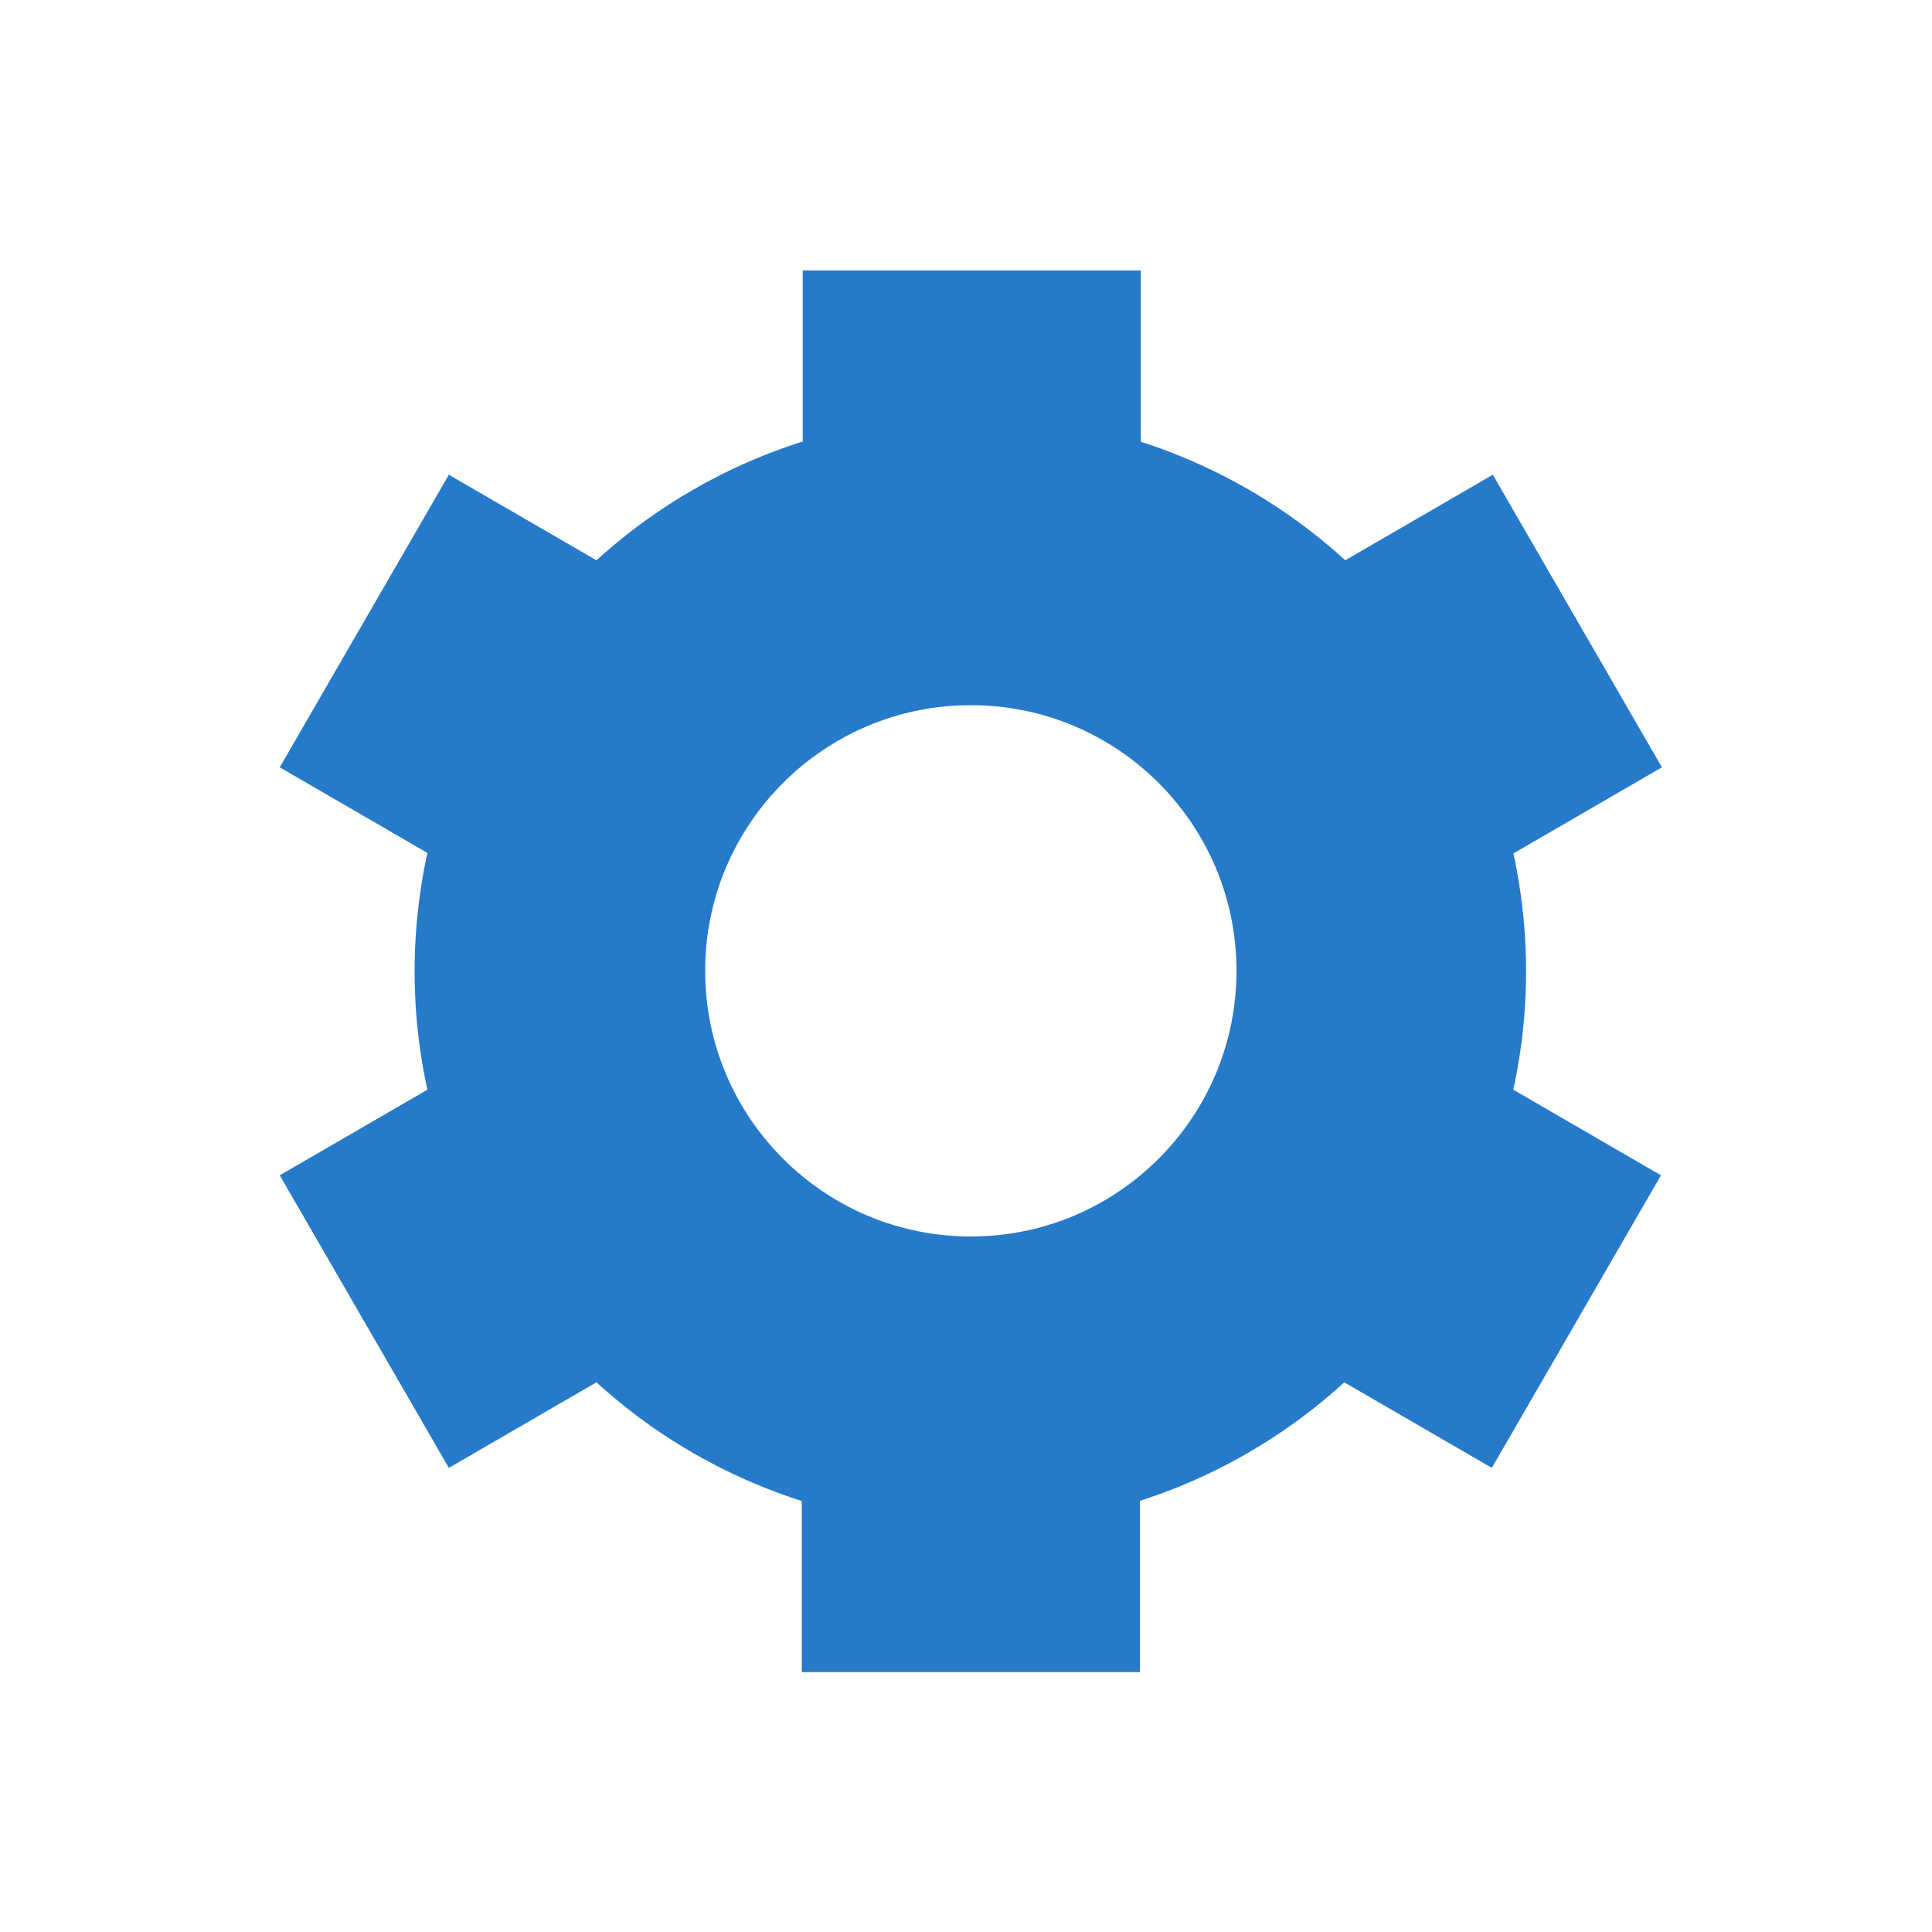
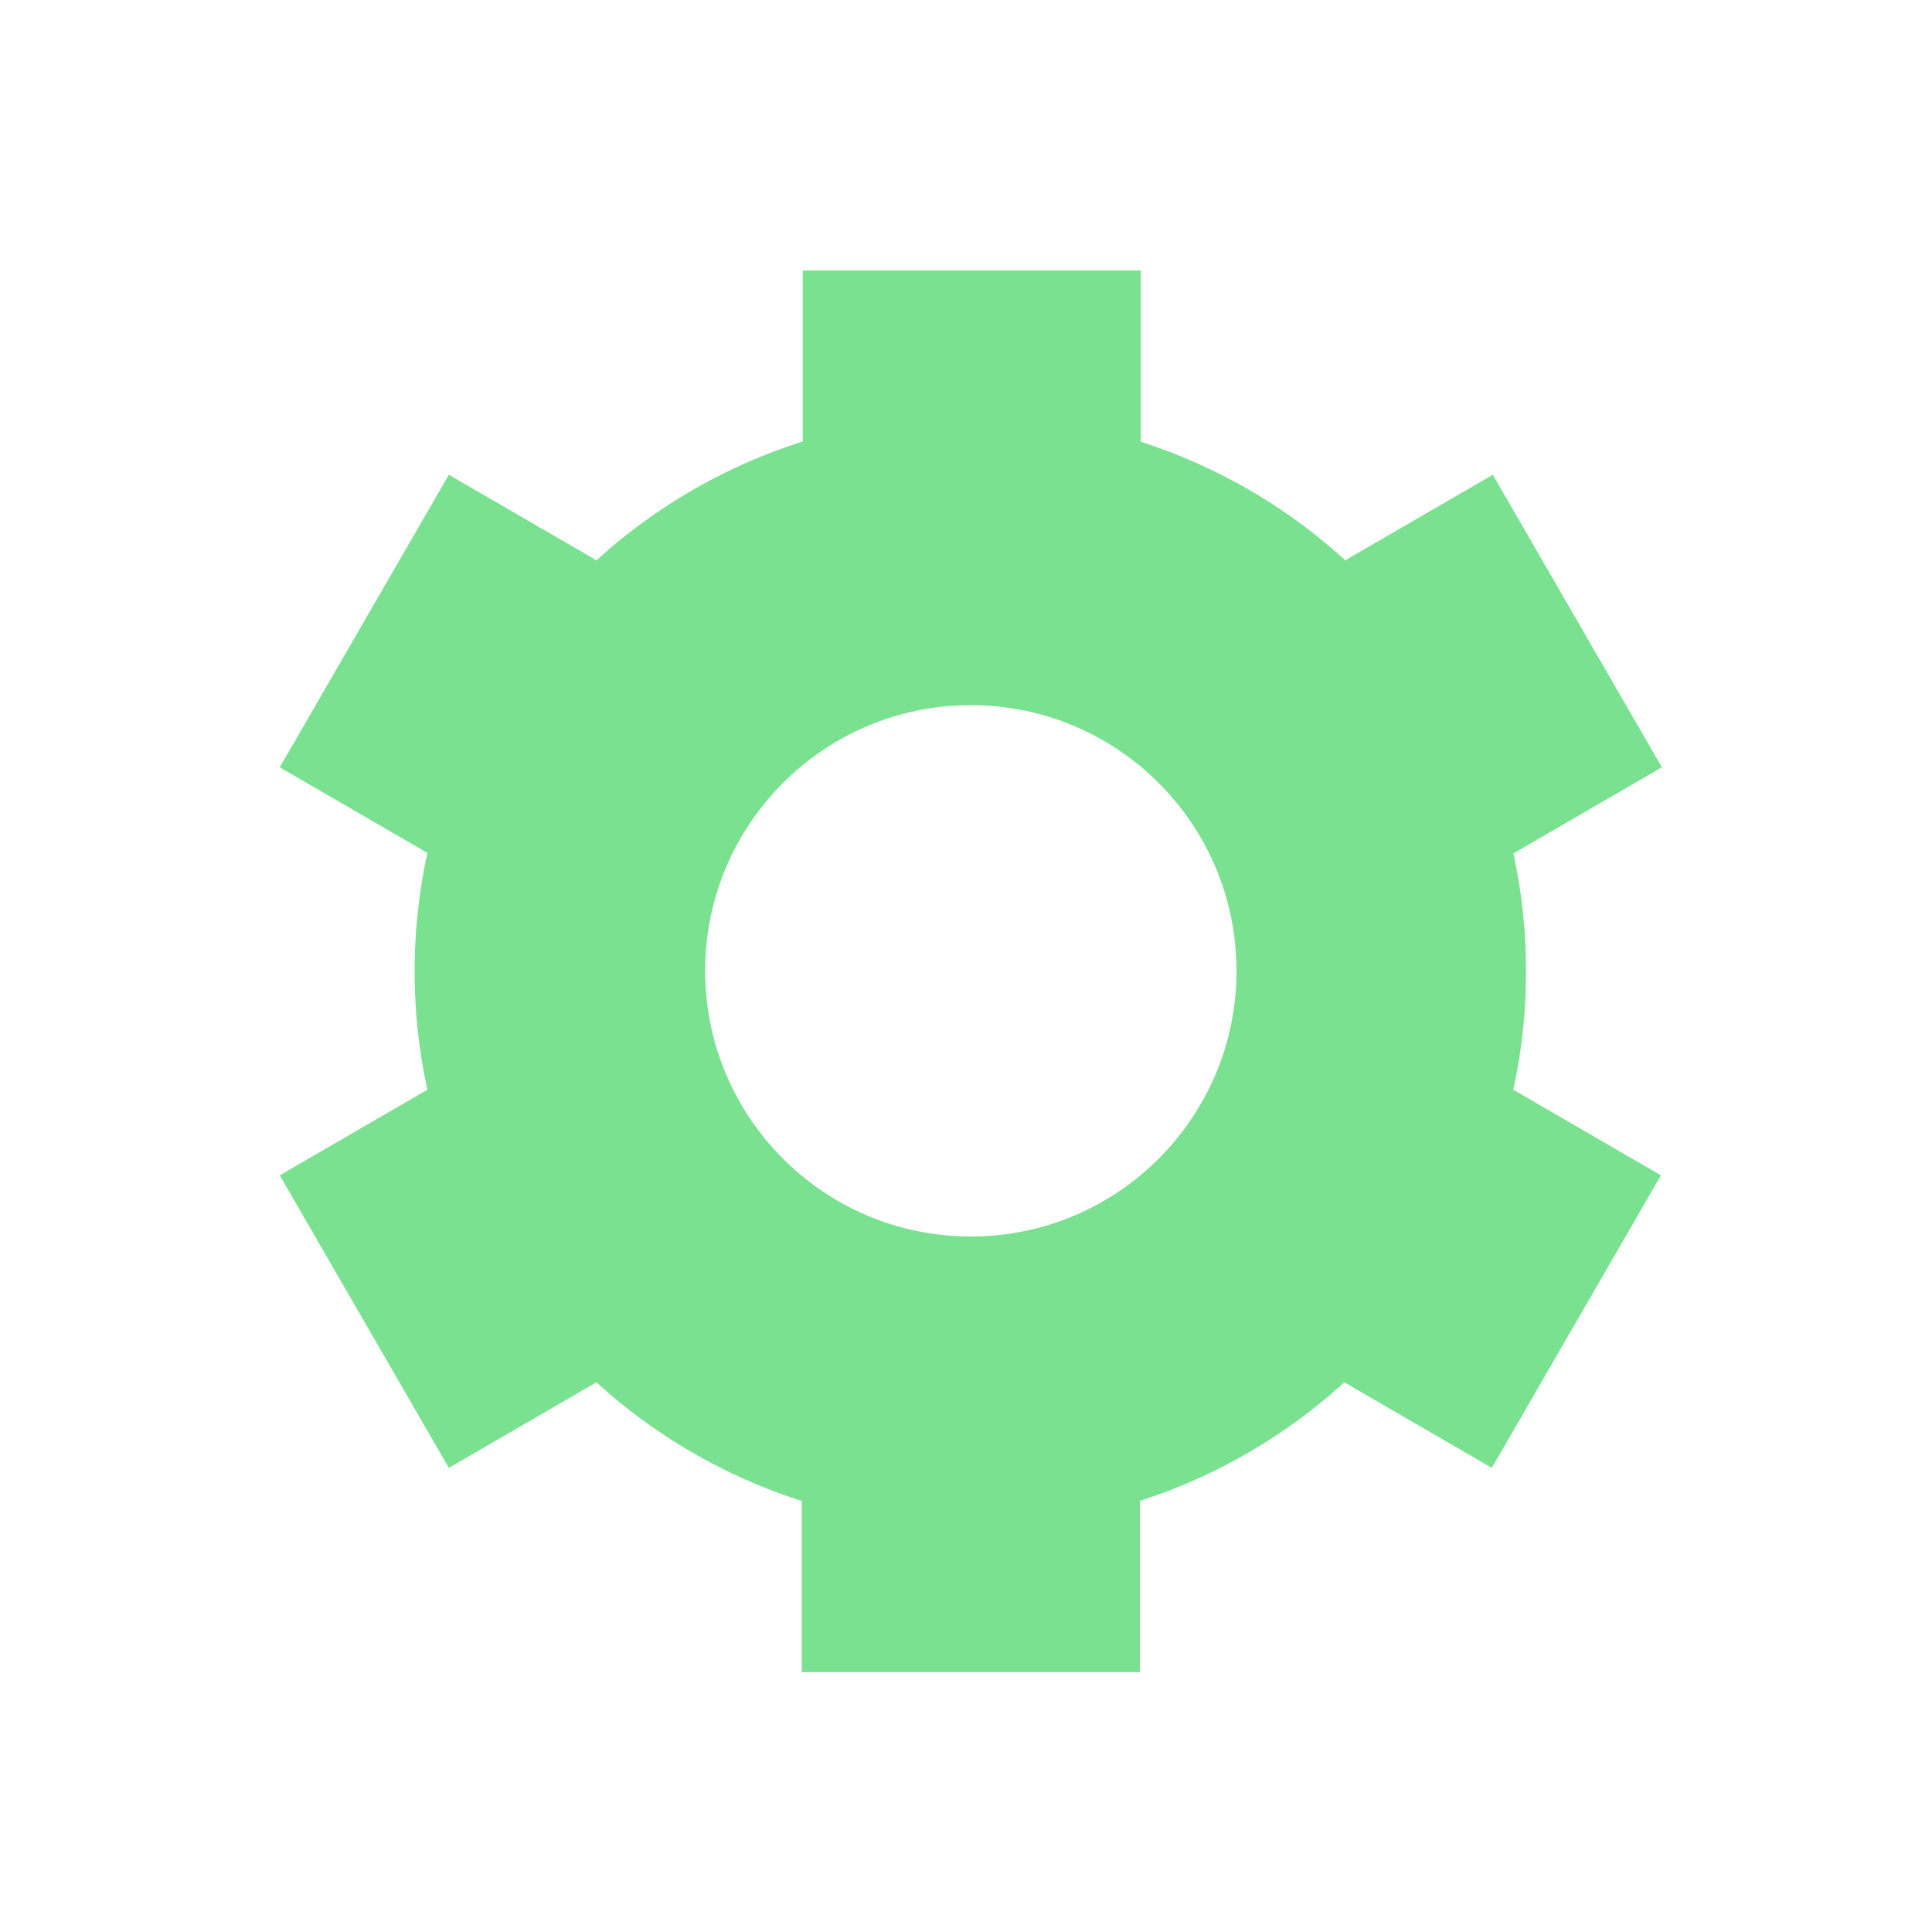
<svg xmlns="http://www.w3.org/2000/svg" viewBox="0 0 200 200">
-   <path fill="#267AC9" stroke="#267AC9" stroke-width="15" transform-origin="center" d="m148 84.7 13.8-8-10-17.3-13.8 8a50 50 0 0 0-27.4-15.9v-16h-20v16A50 50 0 0 0 63 67.4l-13.8-8-10 17.3 13.8 8a50 50 0 0 0 0 31.7l-13.8 8 10 17.3 13.8-8a50 50 0 0 0 27.5 15.9v16h20v-16a50 50 0 0 0 27.4-15.9l13.8 8 10-17.3-13.8-8a50 50 0 0 0 0-31.7Zm-47.5 50.8a35 35 0 1 1 0-70 35 35 0 0 1 0 70Z">
+   <path fill="#7AE191" stroke="#7AE191" stroke-width="15" transform-origin="center" d="m148 84.7 13.8-8-10-17.3-13.8 8a50 50 0 0 0-27.4-15.9v-16h-20v16A50 50 0 0 0 63 67.4l-13.8-8-10 17.3 13.8 8a50 50 0 0 0 0 31.7l-13.8 8 10 17.3 13.8-8a50 50 0 0 0 27.5 15.9v16h20v-16a50 50 0 0 0 27.4-15.9l13.8 8 10-17.3-13.8-8a50 50 0 0 0 0-31.7Zm-47.5 50.8a35 35 0 1 1 0-70 35 35 0 0 1 0 70Z">
    <animateTransform type="rotate" attributeName="transform" calcMode="spline" dur="2" values="0;120" keyTimes="0;1" keySplines="0 0 1 1" repeatCount="indefinite" />
  </path>
</svg>
